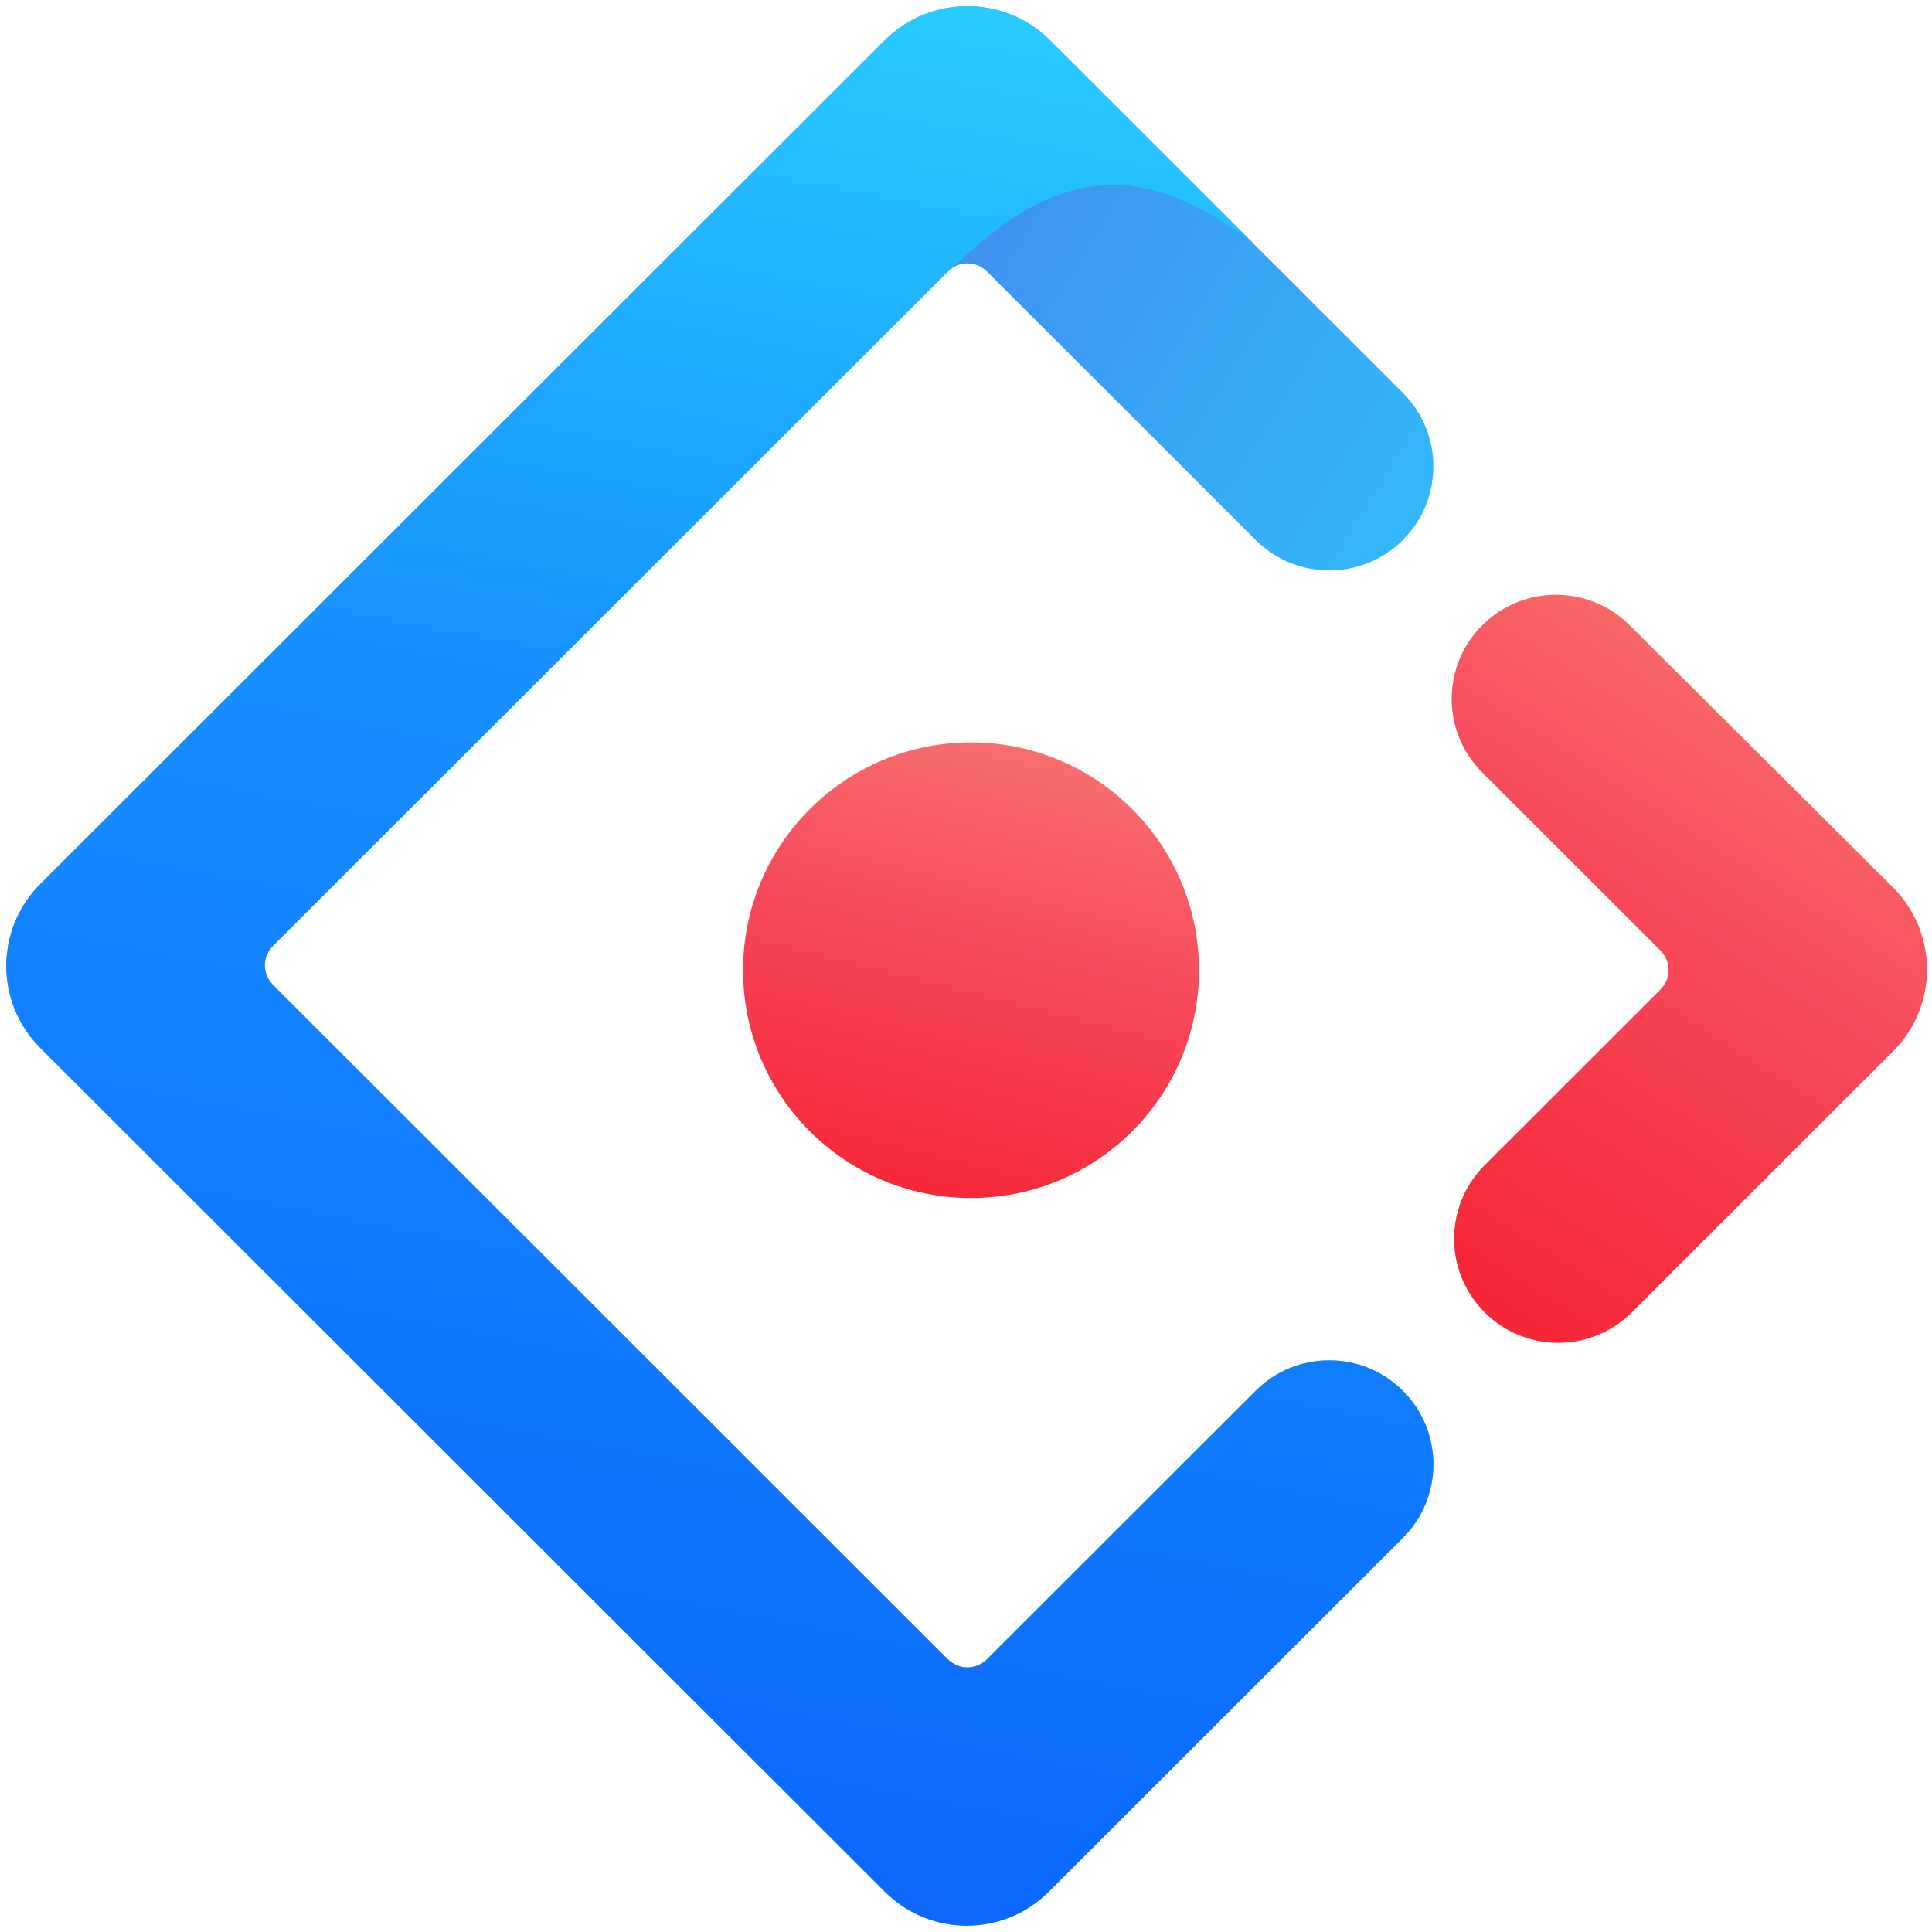
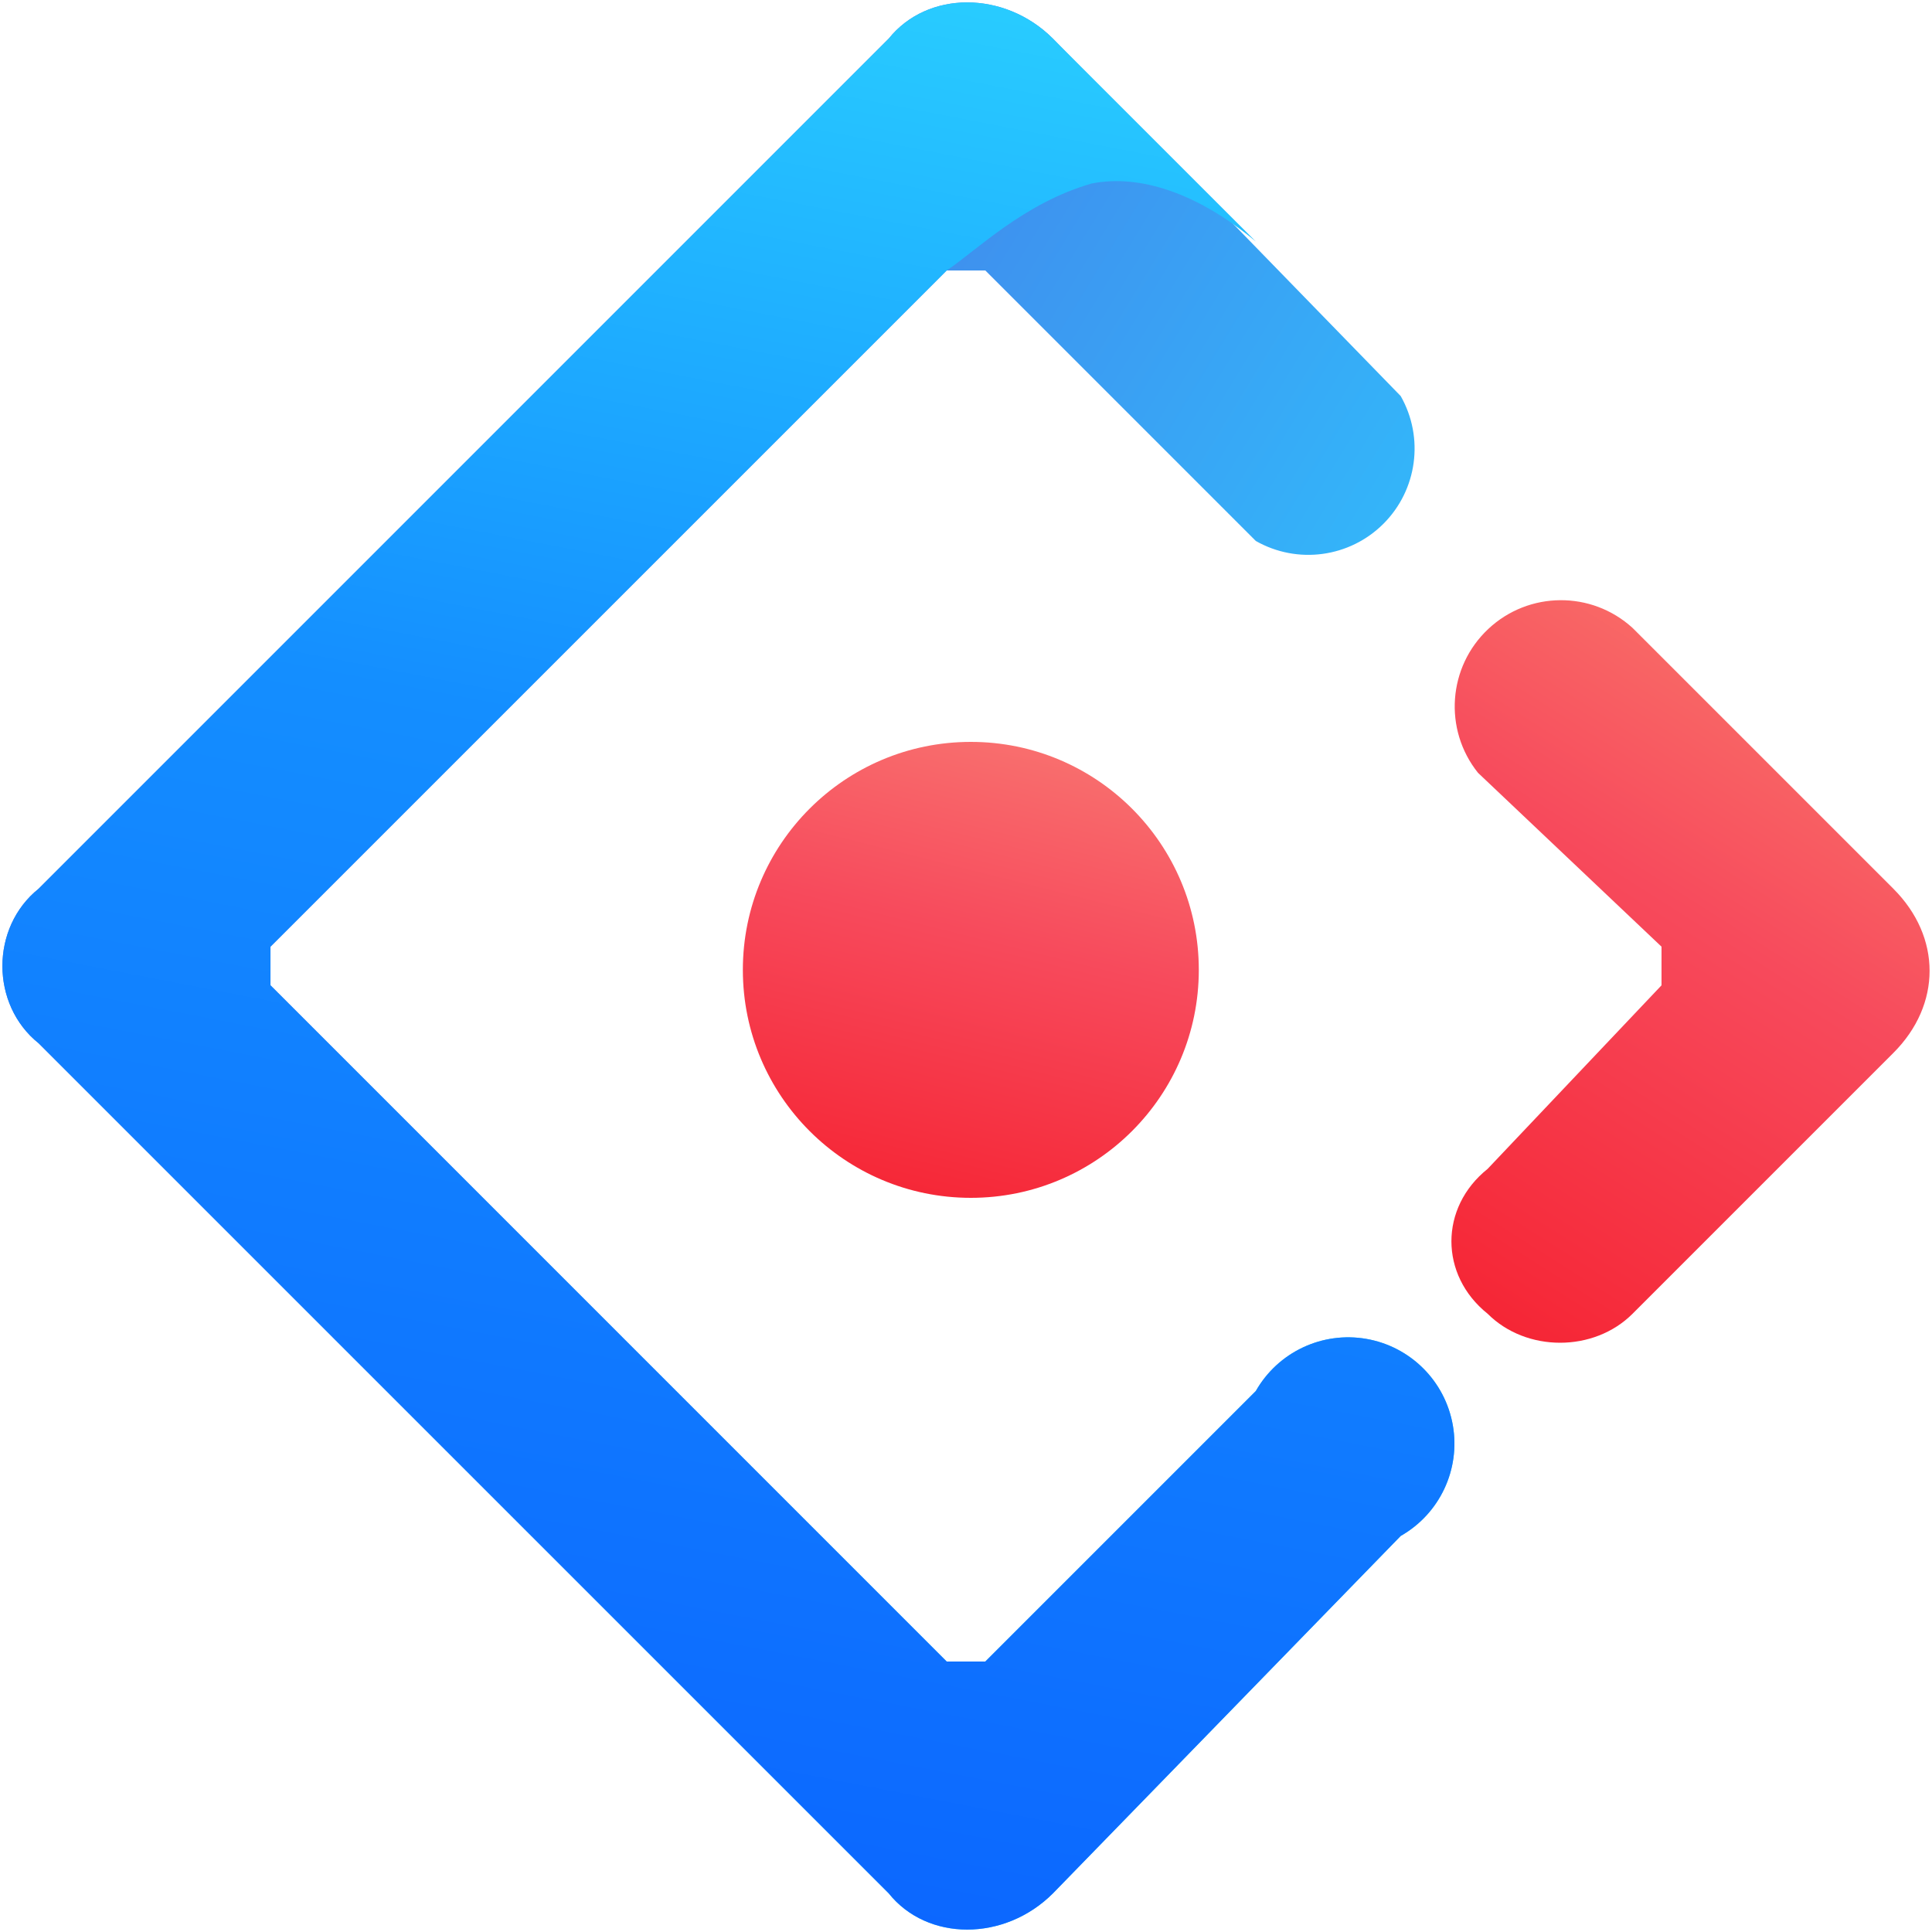
- <svg xmlns="http://www.w3.org/2000/svg" width="250px" height="250px" viewBox="0 0 200 200" version="1.1">
+ <svg xmlns="http://www.w3.org/2000/svg" width="250" height="250" viewBox="0 0 200 200">
  <defs>
-     <linearGradient x1="62.102%" y1="0%" x2="108.197%" y2="37.864%" id="linearGradient-1">
-       <stop stop-color="#4285EB" offset="0%" />
-       <stop stop-color="#2EC7FF" offset="100%" />
+     <linearGradient id="a" x1="62.1%" x2="108.2%" y1="0%" y2="37.9%">
+       <stop offset="0%" stop-color="#4285EB" />
+       <stop offset="100%" stop-color="#2EC7FF" />
    </linearGradient>
-     <linearGradient x1="69.644%" y1="0%" x2="54.043%" y2="108.457%" id="linearGradient-2">
-       <stop stop-color="#29CDFF" offset="0%" />
-       <stop stop-color="#148EFF" offset="37.86%" />
-       <stop stop-color="#0A60FF" offset="100%" />
+     <linearGradient id="b" x1="69.6%" x2="54%" y1="0%" y2="108.5%">
+       <stop offset="0%" stop-color="#29CDFF" />
+       <stop offset="37.9%" stop-color="#148EFF" />
+       <stop offset="100%" stop-color="#0A60FF" />
    </linearGradient>
-     <linearGradient x1="69.691%" y1="-12.974%" x2="16.723%" y2="117.391%" id="linearGradient-3">
-       <stop stop-color="#FA816E" offset="0%" />
-       <stop stop-color="#F74A5C" offset="41.473%" />
-       <stop stop-color="#F51D2C" offset="100%" />
+     <linearGradient id="c" x1="69.7%" x2="16.7%" y1="-13%" y2="117.4%">
+       <stop offset="0%" stop-color="#FA816E" />
+       <stop offset="41.5%" stop-color="#F74A5C" />
+       <stop offset="100%" stop-color="#F51D2C" />
    </linearGradient>
-     <linearGradient x1="68.128%" y1="-35.691%" x2="30.44%" y2="114.943%" id="linearGradient-4">
-       <stop stop-color="#FA8E7D" offset="0%" />
-       <stop stop-color="#F74A5C" offset="51.264%" />
-       <stop stop-color="#F51D2C" offset="100%" />
+     <linearGradient id="d" x1="68.1%" x2="30.4%" y1="-35.7%" y2="114.9%">
+       <stop offset="0%" stop-color="#FA8E7D" />
+       <stop offset="51.3%" stop-color="#F74A5C" />
+       <stop offset="100%" stop-color="#F51D2C" />
    </linearGradient>
  </defs>
-   <g id="Page-1" stroke="none" stroke-width="1" fill="none" fill-rule="evenodd">
-     <g id="logo" transform="translate(-20, -20)">
-       <g id="Group-28-Copy-5" transform="translate(20, 20)">
-         <g id="Group-27-Copy-3">
-           <g id="Group-25" fill-rule="nonzero">
-             <g id="2">
-               <path d="M91.588,4.177 L4.18,91.513 C-0.519,96.208 -0.519,103.792 4.18,108.487 L91.588,195.823 C96.287,200.519 103.877,200.519 108.577,195.823 L145.225,159.205 C149.434,155 149.434,148.182 145.225,143.977 C141.017,139.772 134.194,139.772 129.985,143.977 L102.202,171.737 C101.032,172.906 99.257,172.906 98.088,171.737 L28.286,101.993 C27.116,100.824 27.116,99.051 28.286,97.882 L98.088,28.138 C99.257,26.969 101.032,26.969 102.202,28.138 L129.985,55.898 C134.194,60.103 141.017,60.103 145.225,55.898 C149.434,51.693 149.434,44.876 145.225,40.671 L108.581,4.056 C103.862,-0.538 96.269,-0.501 91.588,4.177 Z" id="Shape" fill="url(#linearGradient-1)" />
-               <path d="M91.588,4.177 L4.18,91.513 C-0.519,96.208 -0.519,103.792 4.18,108.487 L91.588,195.823 C96.287,200.519 103.877,200.519 108.577,195.823 L145.225,159.205 C149.434,155 149.434,148.182 145.225,143.977 C141.017,139.772 134.194,139.772 129.985,143.977 L102.202,171.737 C101.032,172.906 99.257,172.906 98.088,171.737 L28.286,101.993 C27.116,100.824 27.116,99.051 28.286,97.882 L98.088,28.138 C101,25.627 105.752,20.542 112.73,19.352 C117.916,18.469 123.585,20.414 129.739,25.189 C125.625,21.078 118.572,14.034 108.581,4.056 C103.862,-0.538 96.269,-0.501 91.588,4.177 Z" id="Shape" fill="url(#linearGradient-2)" />
-             </g>
-             <path d="M153.686,135.855 C157.894,140.06 164.717,140.06 168.926,135.855 L195.96,108.843 C200.659,104.147 200.659,96.564 195.961,91.869 L168.691,64.718 C164.472,60.518 157.647,60.524 153.436,64.732 C149.227,68.937 149.227,75.754 153.436,79.959 L171.854,98.362 C173.024,99.531 173.024,101.305 171.854,102.473 L153.686,120.627 C149.477,124.832 149.477,131.65 153.686,135.855 Z" id="Shape" fill="url(#linearGradient-3)" />
-           </g>
-           <ellipse id="Combined-Shape" fill="url(#linearGradient-4)" cx="100.519" cy="100.437" rx="23.6" ry="23.581" />
-         </g>
-       </g>
+   <g fill="none" fill-rule="evenodd">
+     <g fill-rule="nonzero">
+       <path fill="url(#a)" d="M92 4 4 92c-5 4-5 12 0 16l88 88c4 5 12 5 17 0l36-37a11 11 0 1 0-15-15l-28 28h-4l-70-70v-4l70-70h4l28 28a11 11 0 0 0 15-15L109 4c-5-5-13-5-17 0Z" />
+       <path fill="url(#b)" d="M92 4 4 92c-5 4-5 12 0 16l88 88c4 5 12 5 17 0l36-37a11 11 0 1 0-15-15l-28 28h-4l-70-70v-4l70-70c3-2 8-7 15-9 5-1 11 1 17 6L109 4c-5-5-13-5-17 0Z" />
+       <path fill="url(#c)" d="M154 136c4 4 11 4 15 0l27-27c5-5 5-12 0-17l-27-27a11 11 0 0 0-16 15l19 18v4l-18 19c-5 4-5 11 0 15Z" />
    </g>
+     <circle cx="100.5" cy="100.4" r="23.6" fill="url(#d)" />
  </g>
</svg>
